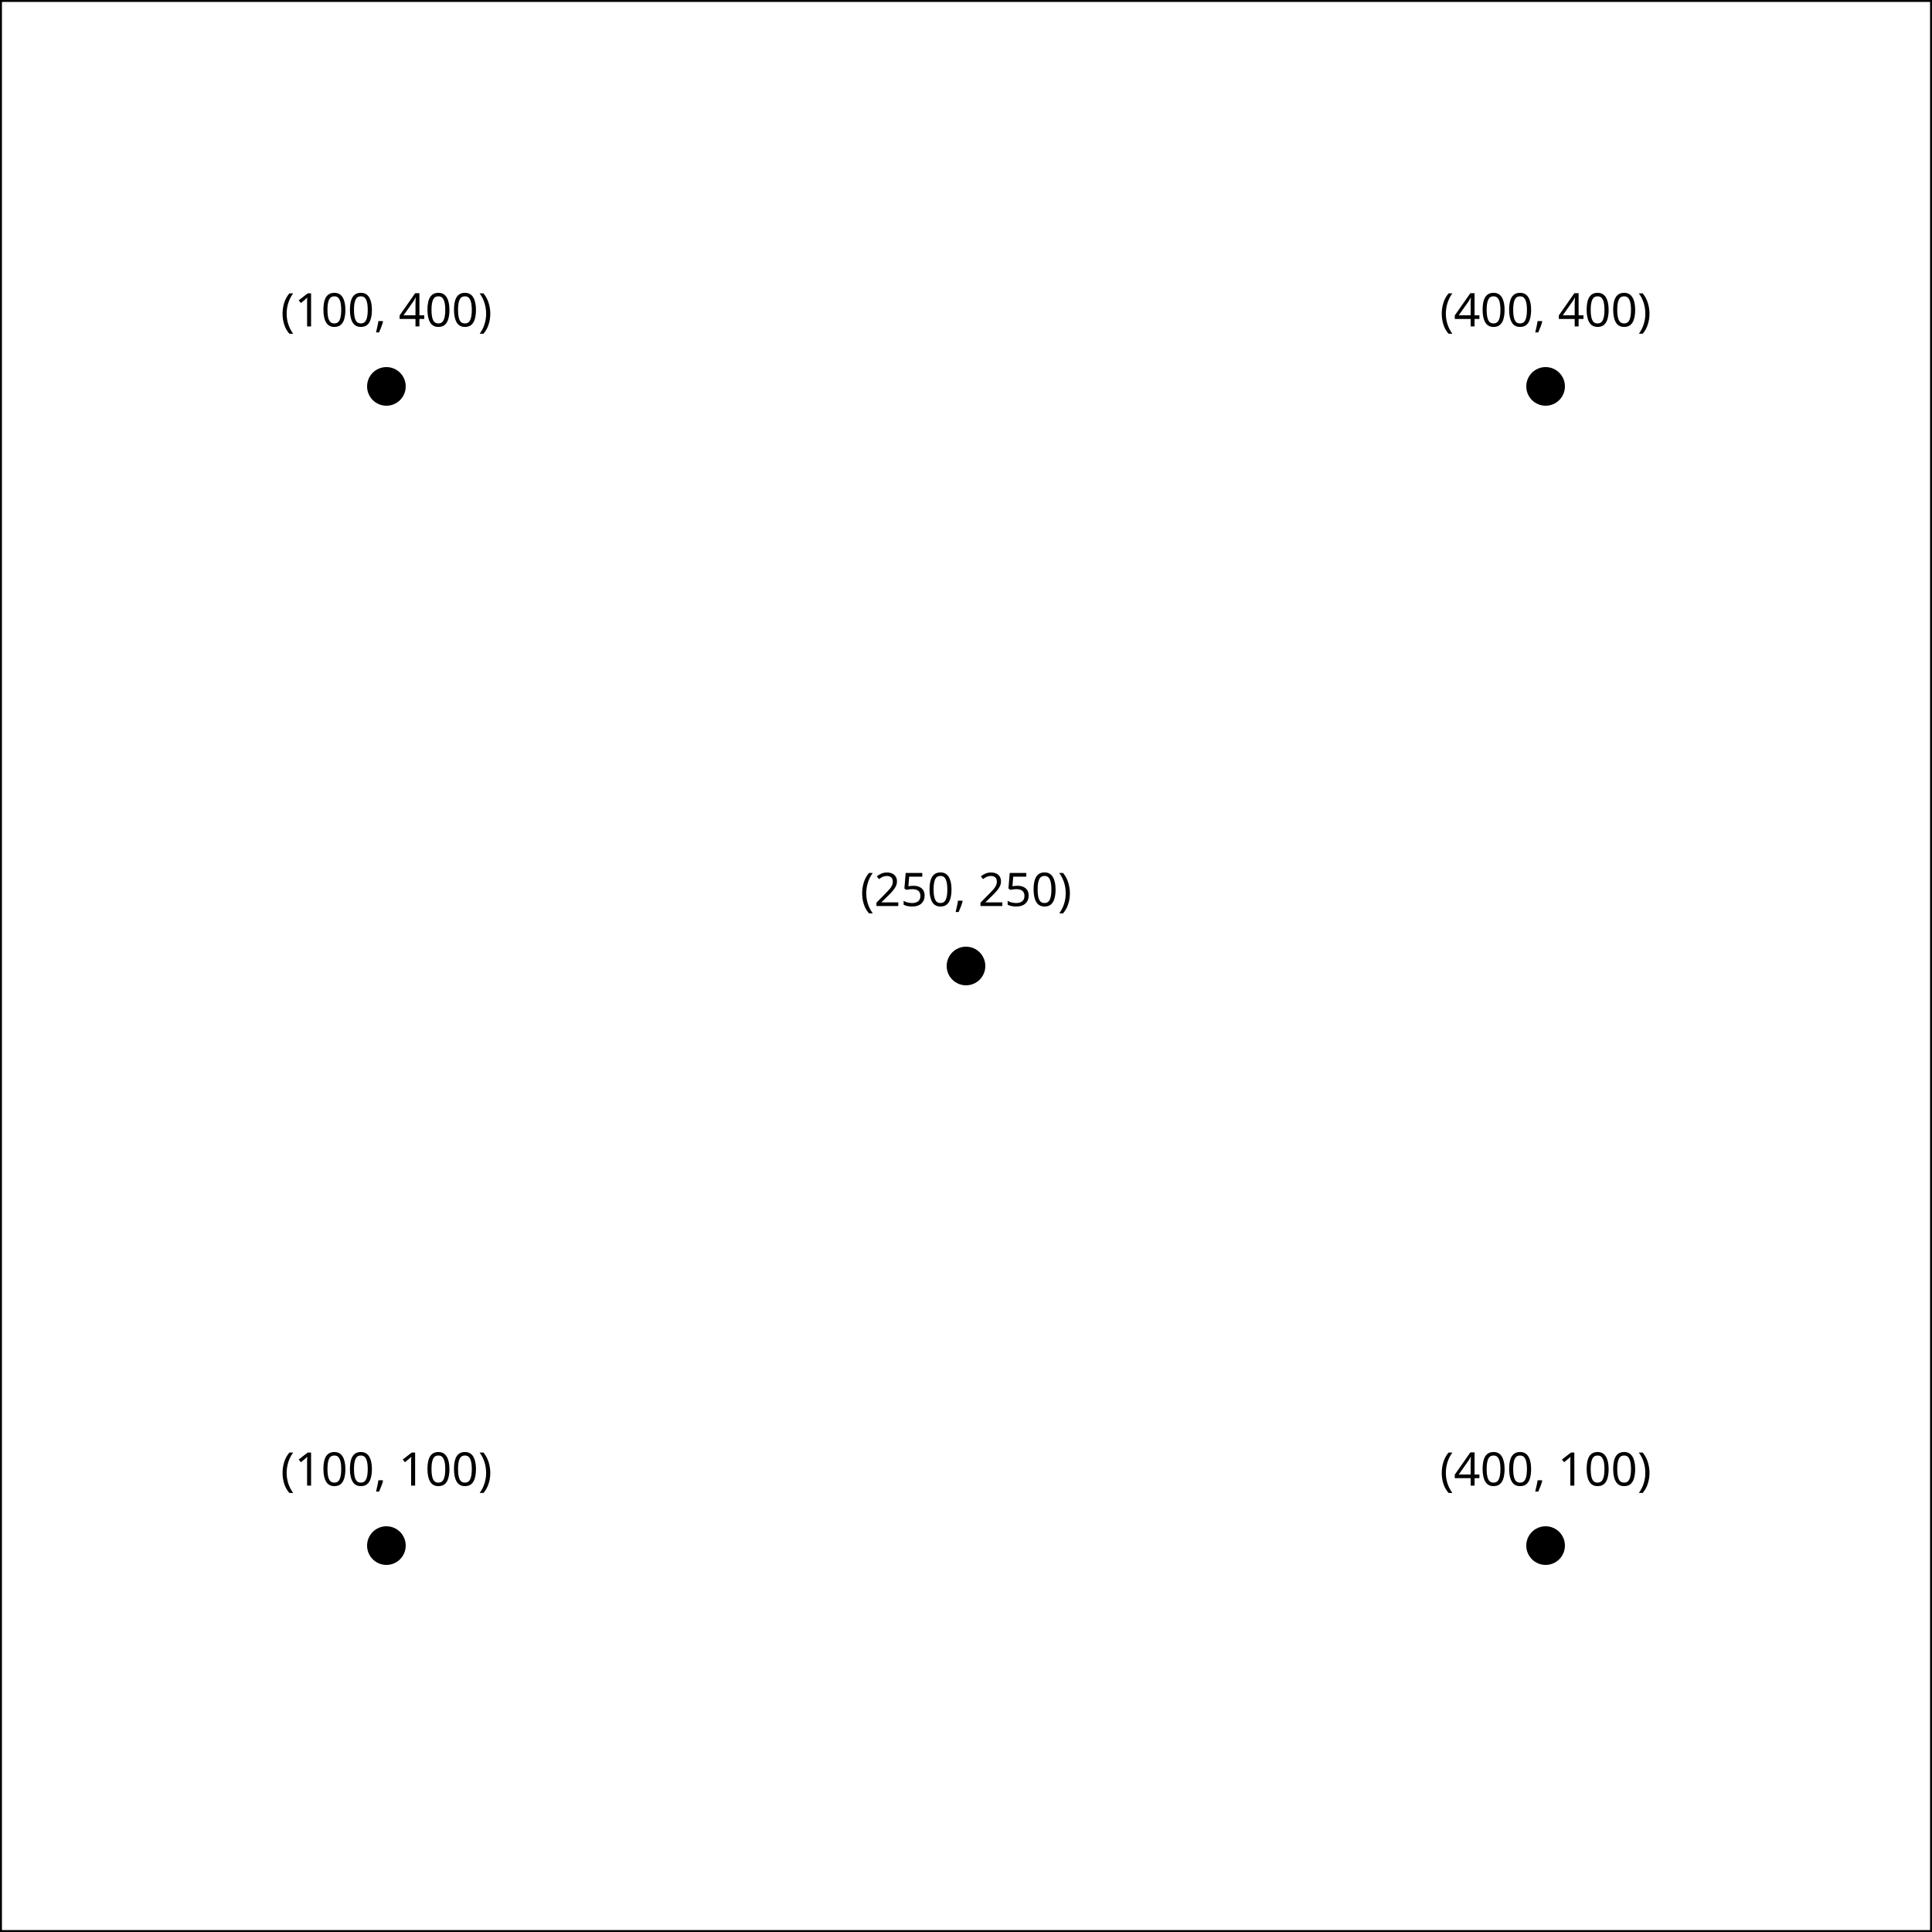
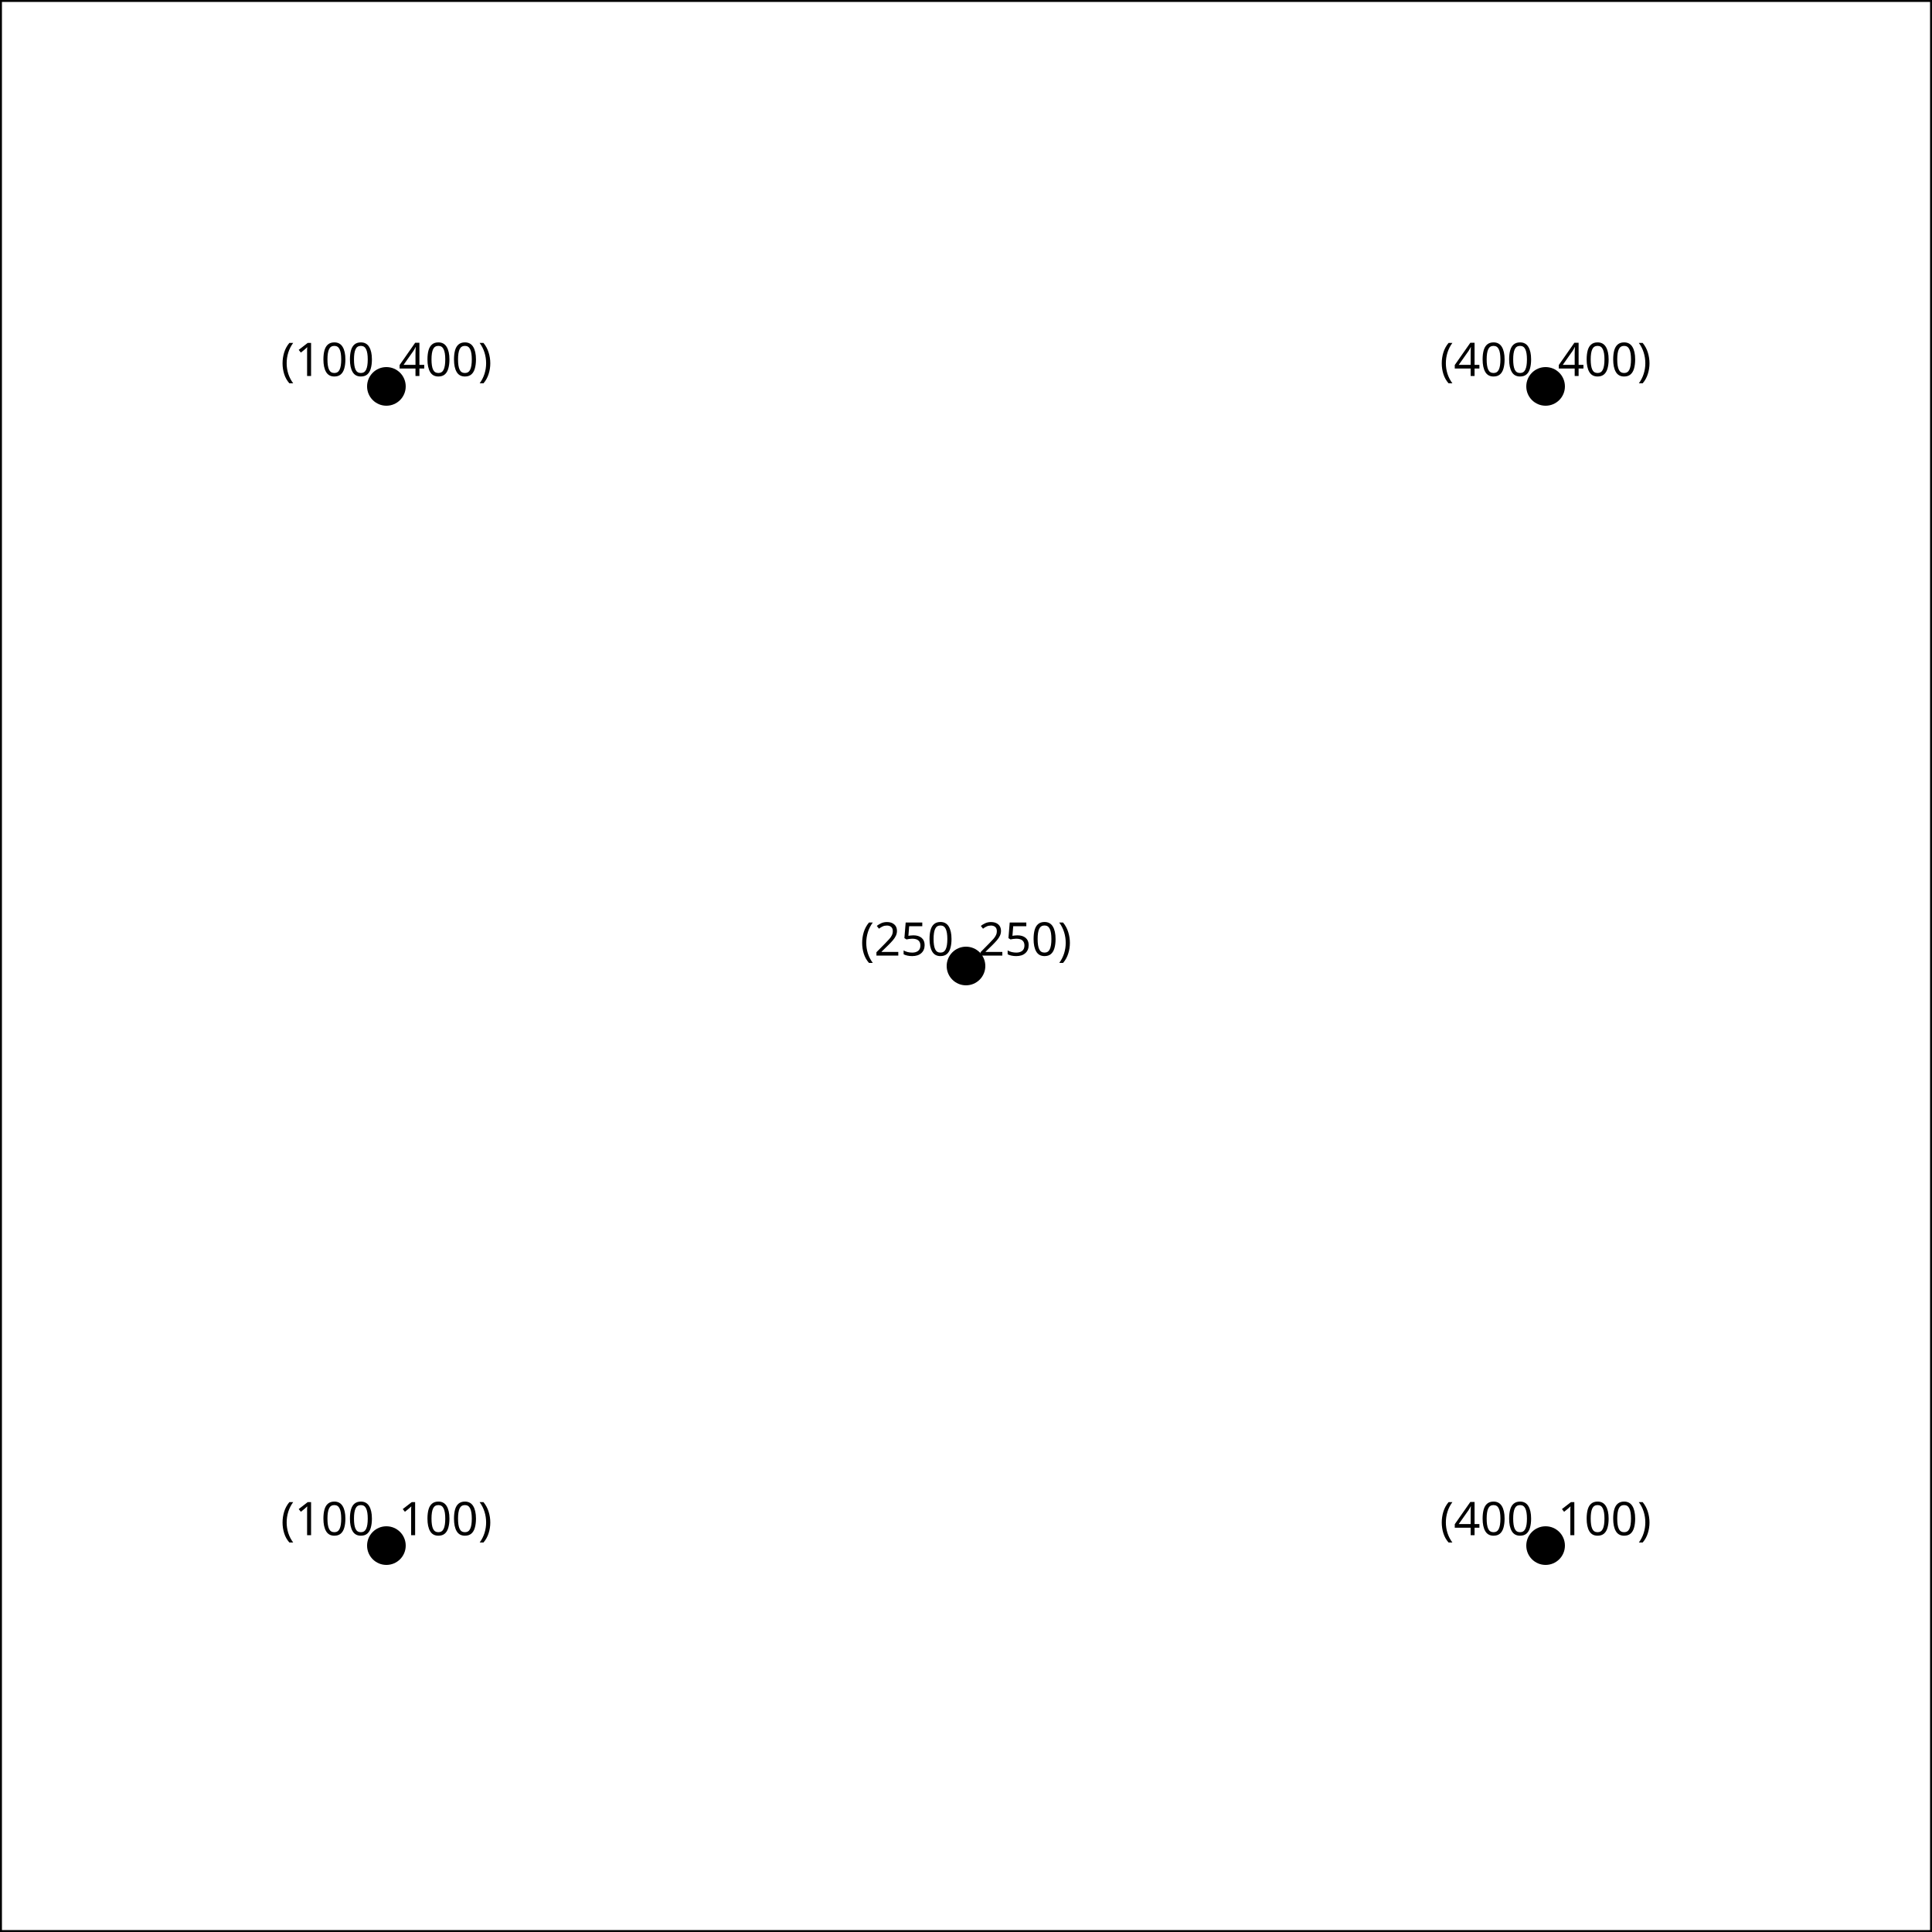
<svg xmlns="http://www.w3.org/2000/svg" width="500mm" height="500mm" viewBox="0 0 500 500" version="1.1">
-   <rect x="0" y="0" width="500" height="500" stroke="#000000" stroke-width="1" fill="none" />
-   <circle cx="100" cy="400" r="5" fill="#000000" stroke="none" />
-   <text x="100" y="388" text-anchor="middle" dominant-baseline="text-bottom" font-family="sans-serif" font-size="12" fill="#000000">
+   <g name="canvas" transform="translate(0 500) scale(1 -1) ">
+     <rect x="0" y="0" width="500" height="500" stroke="#000000" stroke-width="1" fill="none" />
+     <circle cx="100" cy="100" r="5" fill="#000000" stroke="none" />
+     <text x="0" y="0" text-anchor="middle" dominant-baseline="text-top" font-family="sans-serif" font-size="12" transform="translate(100 112) scale(1 -1)" fill="#000000">
(100, 100)
-   </text>
-   <circle cx="400" cy="400" r="5" fill="#000000" stroke="none" />
-   <text x="400" y="388" text-anchor="middle" dominant-baseline="text-bottom" font-family="sans-serif" font-size="12" fill="#000000">
+     </text>
+     <circle cx="400" cy="100" r="5" fill="#000000" stroke="none" />
+     <text x="0" y="0" text-anchor="middle" dominant-baseline="text-top" font-family="sans-serif" font-size="12" transform="translate(400 112) scale(1 -1)" fill="#000000">
(400, 100)
-   </text>
-   <circle cx="100" cy="100" r="5" fill="#000000" stroke="none" />
-   <text x="100" y="88" text-anchor="middle" dominant-baseline="text-bottom" font-family="sans-serif" font-size="12" fill="#000000">
+     </text>
+     <circle cx="100" cy="400" r="5" fill="#000000" stroke="none" />
+     <text x="0" y="0" text-anchor="middle" dominant-baseline="text-top" font-family="sans-serif" font-size="12" transform="translate(100 412) scale(1 -1)" fill="#000000">
(100, 400)
-   </text>
-   <circle cx="400" cy="100" r="5" fill="#000000" stroke="none" />
-   <text x="400" y="88" text-anchor="middle" dominant-baseline="text-bottom" font-family="sans-serif" font-size="12" fill="#000000">
+     </text>
+     <circle cx="400" cy="400" r="5" fill="#000000" stroke="none" />
+     <text x="0" y="0" text-anchor="middle" dominant-baseline="text-top" font-family="sans-serif" font-size="12" transform="translate(400 412) scale(1 -1)" fill="#000000">
(400, 400)
-   </text>
-   <circle cx="250" cy="250" r="5" fill="#000000" stroke="none" />
-   <text x="250" y="238" text-anchor="middle" dominant-baseline="text-bottom" font-family="sans-serif" font-size="12" fill="#000000">
+     </text>
+     <circle cx="250" cy="250" r="5" fill="#000000" stroke="none" />
+     <text x="0" y="0" text-anchor="middle" dominant-baseline="text-top" font-family="sans-serif" font-size="12" transform="translate(250 262) scale(1 -1)" fill="#000000">
(250, 250)
-   </text>
+     </text>
+   </g>
</svg>
